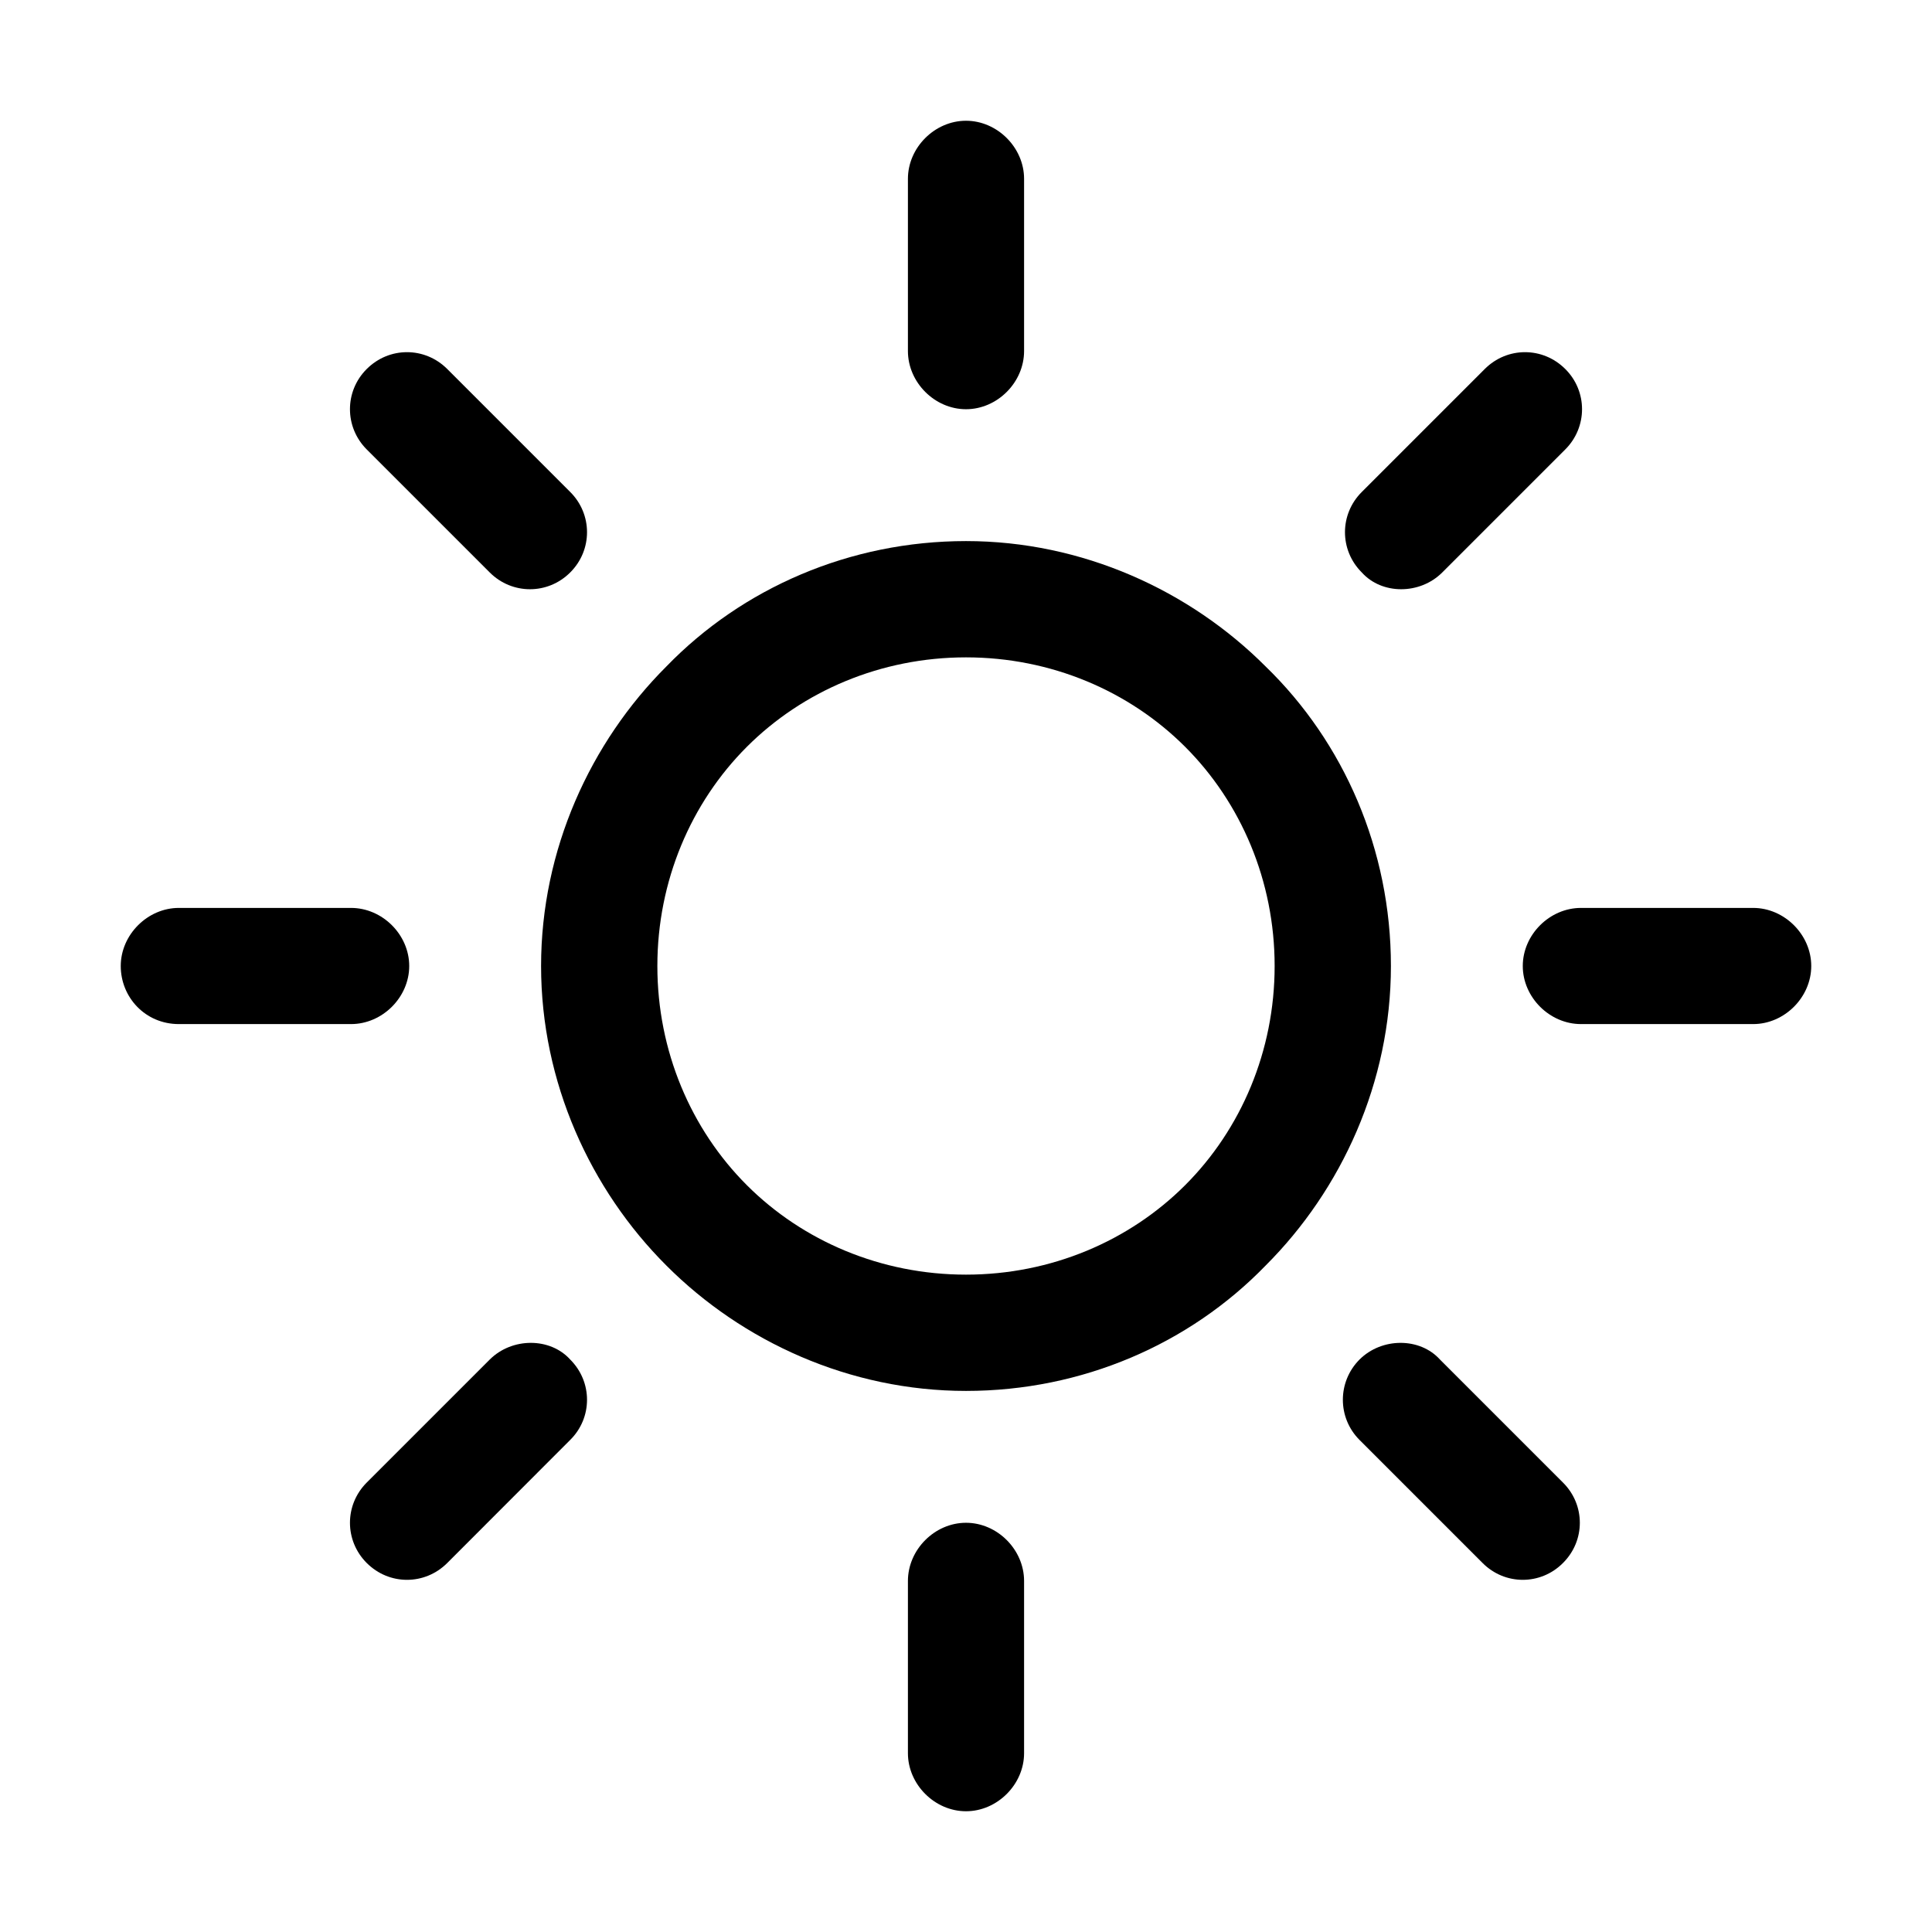
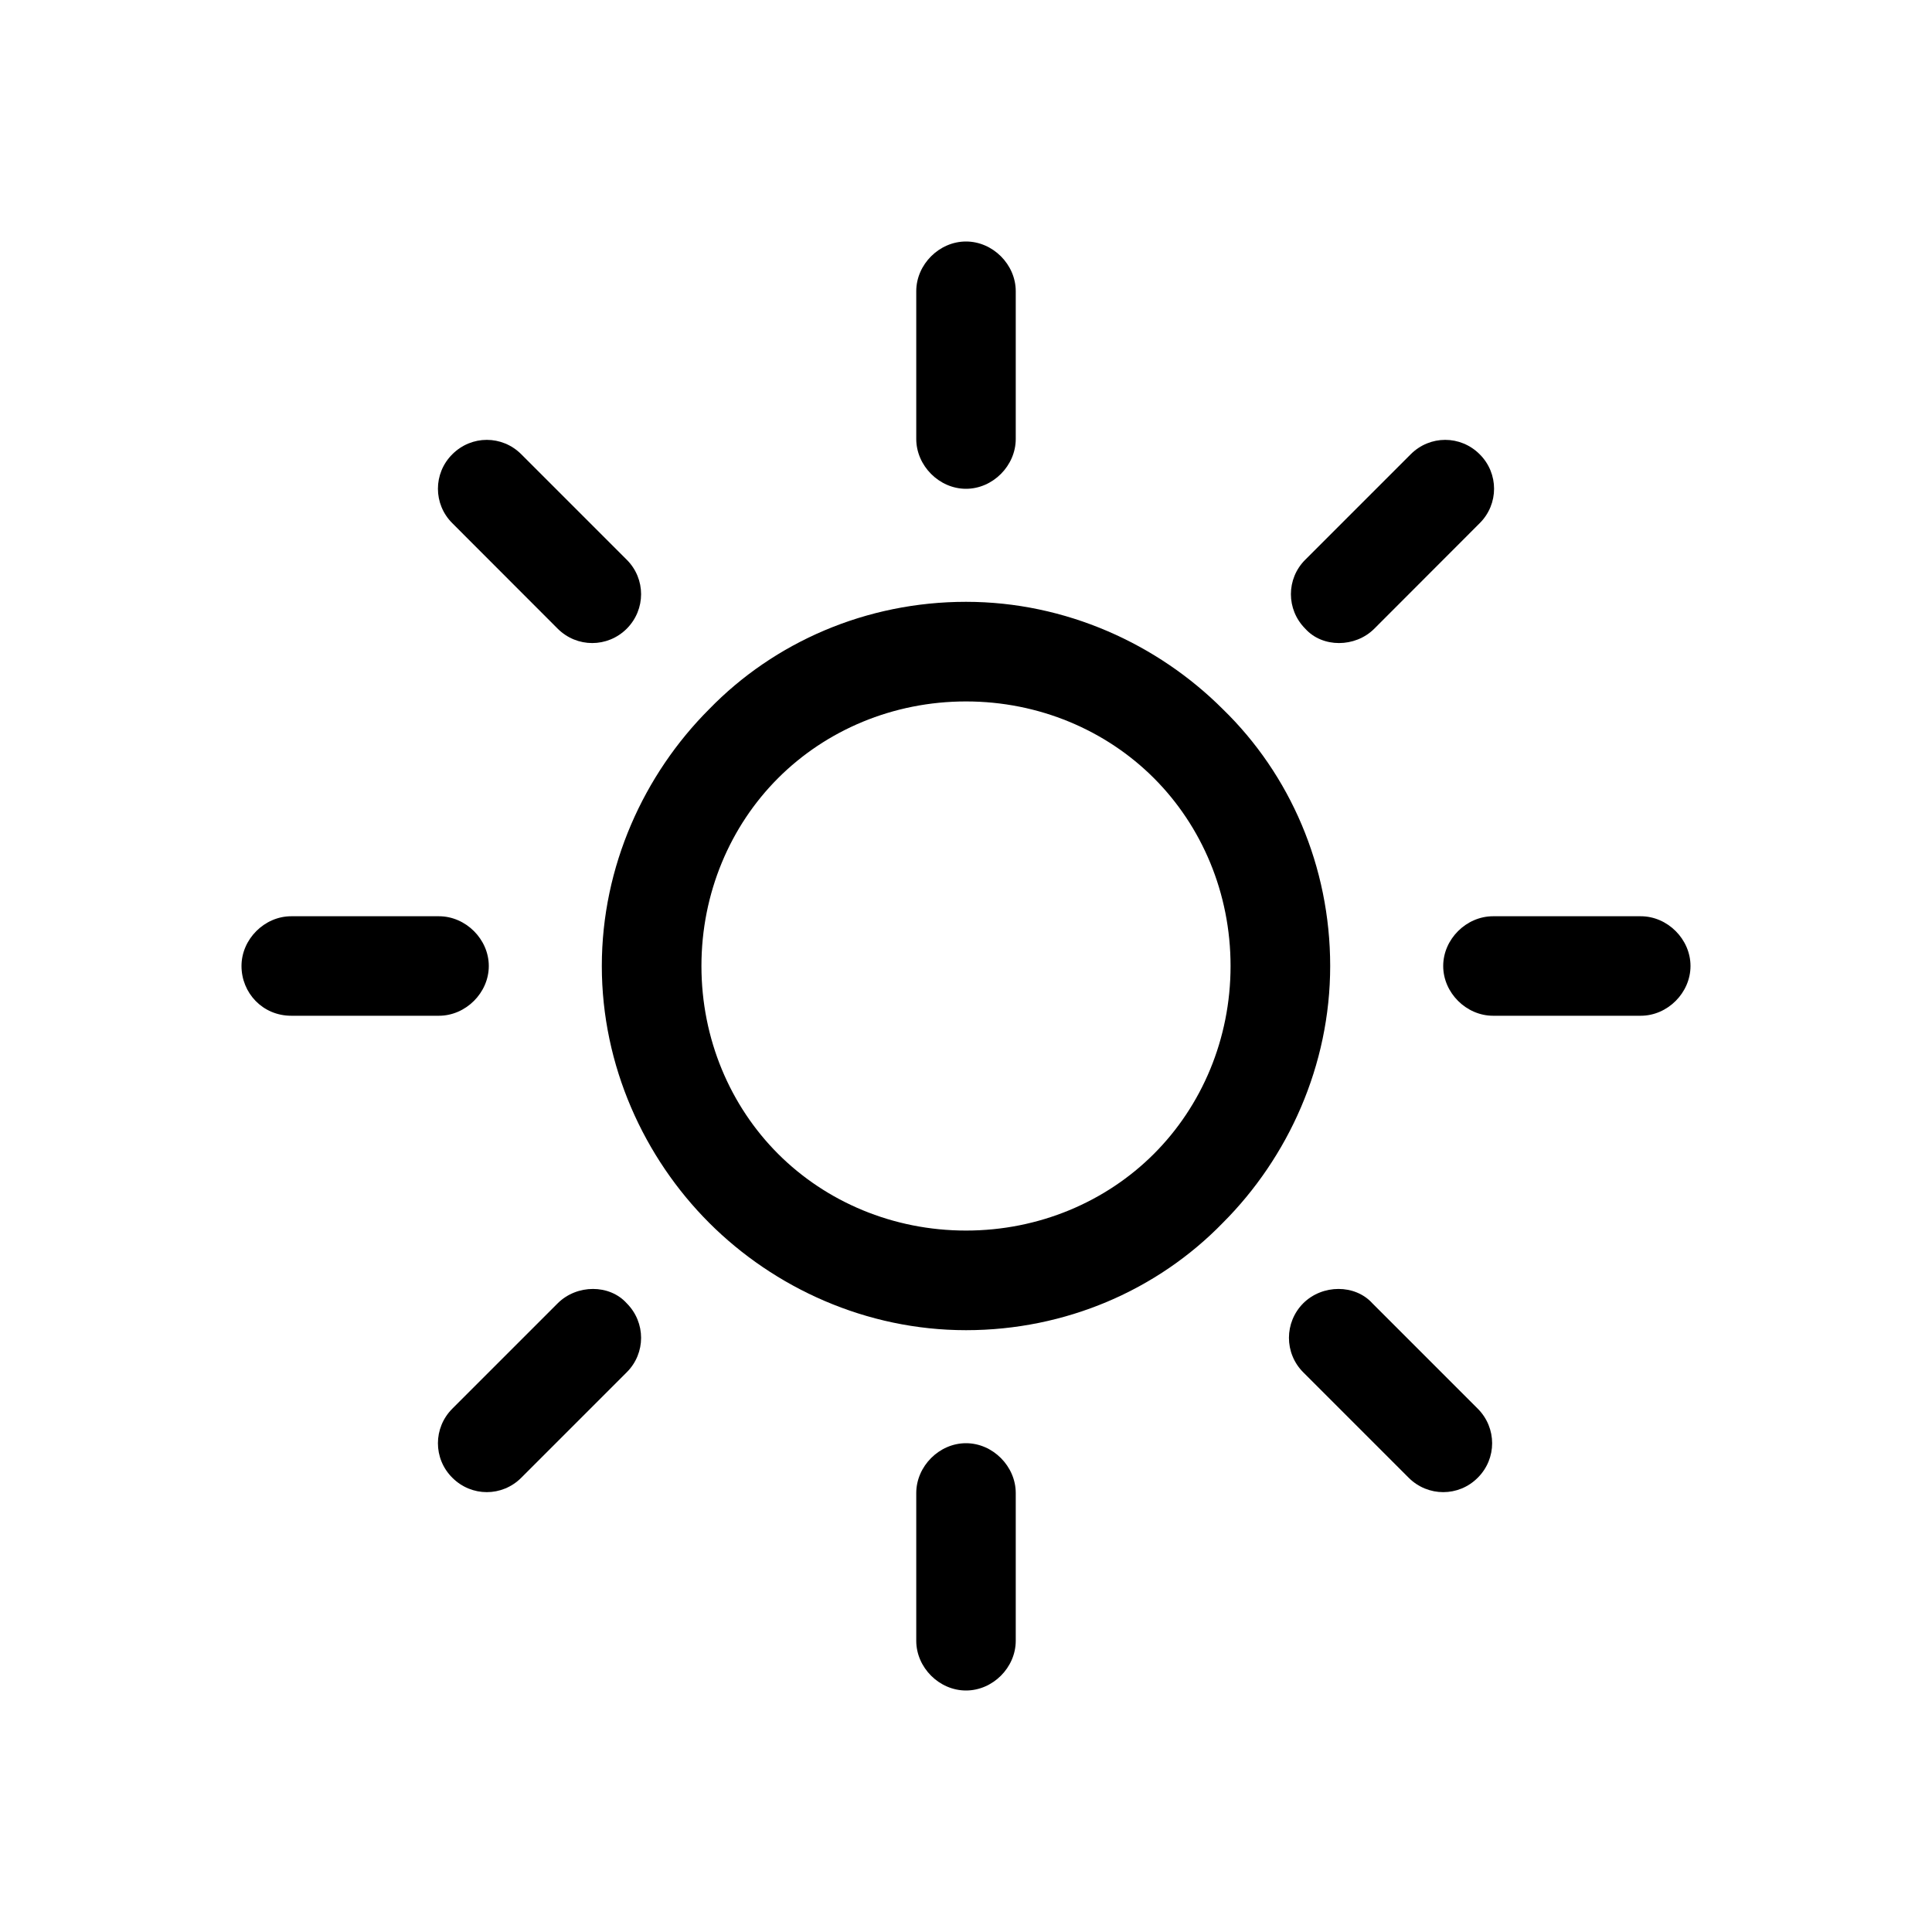
- <svg xmlns="http://www.w3.org/2000/svg" width="16" height="16" viewBox="0 0 16 16">
-   <path d="M10.481 5.519C9.852 4.889 8.963 4.481 8 4.481C7.037 4.481 6.148 4.87 5.519 5.519C4.889 6.148 4.481 7.037 4.481 8C4.481 8.963 4.889 9.852 5.519 10.481C6.148 11.111 7.037 11.519 8 11.519C8.963 11.519 9.852 11.13 10.481 10.481C11.111 9.852 11.519 8.963 11.519 8C11.519 7.037 11.13 6.148 10.481 5.519ZM9.815 9.815C9.352 10.278 8.704 10.556 8 10.556C7.296 10.556 6.648 10.278 6.185 9.815C5.722 9.352 5.444 8.704 5.444 8C5.444 7.296 5.722 6.648 6.185 6.185C6.648 5.722 7.296 5.444 8 5.444C8.704 5.444 9.352 5.722 9.815 6.185C10.278 6.648 10.556 7.296 10.556 8C10.556 8.704 10.278 9.352 9.815 9.815Z" />
-   <path d="M14.519 7.519H13.093C12.833 7.519 12.611 7.741 12.611 8C12.611 8.259 12.833 8.481 13.093 8.481H14.519C14.778 8.481 15 8.259 15 8C15 7.741 14.778 7.519 14.519 7.519Z" />
-   <path d="M8 12.611C7.741 12.611 7.519 12.833 7.519 13.093V14.519C7.519 14.778 7.741 15 8 15C8.259 15 8.481 14.778 8.481 14.519V13.093C8.481 12.833 8.259 12.611 8 12.611Z" />
-   <path d="M12.944 12.278L11.925 11.259C11.759 11.075 11.444 11.075 11.259 11.259C11.075 11.444 11.075 11.741 11.259 11.925L12.278 12.944C12.463 13.13 12.759 13.13 12.944 12.944C13.13 12.759 13.13 12.463 12.944 12.278Z" />
-   <path d="M8 1C7.741 1 7.519 1.222 7.519 1.481V2.907C7.519 3.167 7.741 3.389 8 3.389C8.259 3.389 8.481 3.167 8.481 2.907V1.481C8.481 1.222 8.259 1 8 1Z" />
-   <path d="M12.963 3.056C12.777 2.87 12.482 2.87 12.296 3.056L11.278 4.074C11.092 4.259 11.092 4.556 11.278 4.741C11.444 4.926 11.759 4.926 11.944 4.741L12.963 3.722C13.148 3.537 13.148 3.24 12.963 3.056Z" />
-   <path d="M2.907 7.519H1.481C1.222 7.519 1 7.741 1 8C1 8.259 1.203 8.481 1.481 8.481H2.907C3.167 8.481 3.389 8.259 3.389 8C3.389 7.741 3.167 7.519 2.907 7.519Z" />
-   <path d="M4.722 11.259C4.556 11.075 4.241 11.075 4.056 11.259L3.037 12.278C2.852 12.463 2.852 12.759 3.037 12.944C3.223 13.13 3.518 13.13 3.704 12.944L4.722 11.925C4.908 11.741 4.908 11.444 4.722 11.259Z" />
-   <path d="M4.722 4.074L3.704 3.056C3.518 2.87 3.223 2.87 3.037 3.056C2.852 3.24 2.852 3.537 3.037 3.722L4.056 4.741C4.241 4.926 4.537 4.926 4.722 4.741C4.908 4.556 4.908 4.259 4.722 4.074Z" />
+ <svg xmlns="http://www.w3.org/2000/svg" width="16" height="16" viewBox="0 0 16 16" fill="none">
+   <path d="M10.127 5.873C9.587 5.333 8.825 4.984 8 4.984C7.175 4.984 6.413 5.317 5.873 5.873C5.333 6.413 4.984 7.175 4.984 8C4.984 8.825 5.333 9.587 5.873 10.127C6.413 10.667 7.175 11.016 8 11.016C8.825 11.016 9.587 10.683 10.127 10.127C10.667 9.587 11.016 8.825 11.016 8C11.016 7.175 10.683 6.413 10.127 5.873ZM9.556 9.556C9.159 9.953 8.604 10.191 8 10.191C7.396 10.191 6.841 9.953 6.444 9.556C6.047 9.159 5.809 8.604 5.809 8C5.809 7.396 6.047 6.841 6.444 6.444C6.841 6.047 7.396 5.809 8 5.809C8.604 5.809 9.159 6.047 9.556 6.444C9.953 6.841 10.191 7.396 10.191 8C10.191 8.604 9.953 9.159 9.556 9.556Z" fill="black" />
+   <path d="M13.588 7.588H12.365C12.143 7.588 11.952 7.778 11.952 8C11.952 8.222 12.143 8.412 12.365 8.412H13.588C13.81 8.412 14 8.222 14 8C14 7.778 13.81 7.588 13.588 7.588Z" fill="black" />
+   <path d="M8 11.952C7.778 11.952 7.588 12.143 7.588 12.365V13.588C7.588 13.81 7.778 14 8 14C8.222 14 8.412 13.81 8.412 13.588V12.365C8.412 12.143 8.222 11.952 8 11.952Z" fill="black" />
+   <path d="M12.238 11.666L11.365 10.793C11.222 10.635 10.952 10.635 10.793 10.793C10.635 10.952 10.635 11.207 10.793 11.365L11.666 12.238C11.825 12.397 12.08 12.397 12.238 12.238C12.397 12.08 12.397 11.825 12.238 11.666Z" fill="black" />
+   <path d="M8 2C7.778 2 7.588 2.19 7.588 2.412V3.635C7.588 3.857 7.778 4.048 8 4.048C8.222 4.048 8.412 3.857 8.412 3.635V2.412C8.412 2.19 8.222 2 8 2Z" fill="black" />
+   <path d="M12.254 3.762C12.095 3.603 11.842 3.603 11.683 3.762L10.81 4.635C10.651 4.793 10.651 5.048 10.81 5.207C10.952 5.365 11.222 5.365 11.381 5.207L12.254 4.333C12.413 4.175 12.413 3.92 12.254 3.762Z" fill="black" />
+   <path d="M3.635 7.588H2.412C2.19 7.588 2 7.778 2 8C2 8.222 2.174 8.412 2.412 8.412H3.635C3.857 8.412 4.048 8.222 4.048 8C4.048 7.778 3.857 7.588 3.635 7.588Z" fill="black" />
+   <path d="M5.19 10.793C5.048 10.635 4.778 10.635 4.619 10.793L3.746 11.666C3.587 11.825 3.587 12.08 3.746 12.238C3.905 12.397 4.158 12.397 4.317 12.238L5.19 11.365C5.349 11.207 5.349 10.952 5.19 10.793Z" fill="black" />
+   <path d="M5.19 4.635L4.317 3.762C4.158 3.603 3.905 3.603 3.746 3.762C3.587 3.92 3.587 4.175 3.746 4.333L4.619 5.207C4.778 5.365 5.031 5.365 5.19 5.207C5.349 5.048 5.349 4.793 5.19 4.635Z" fill="black" />
</svg>
